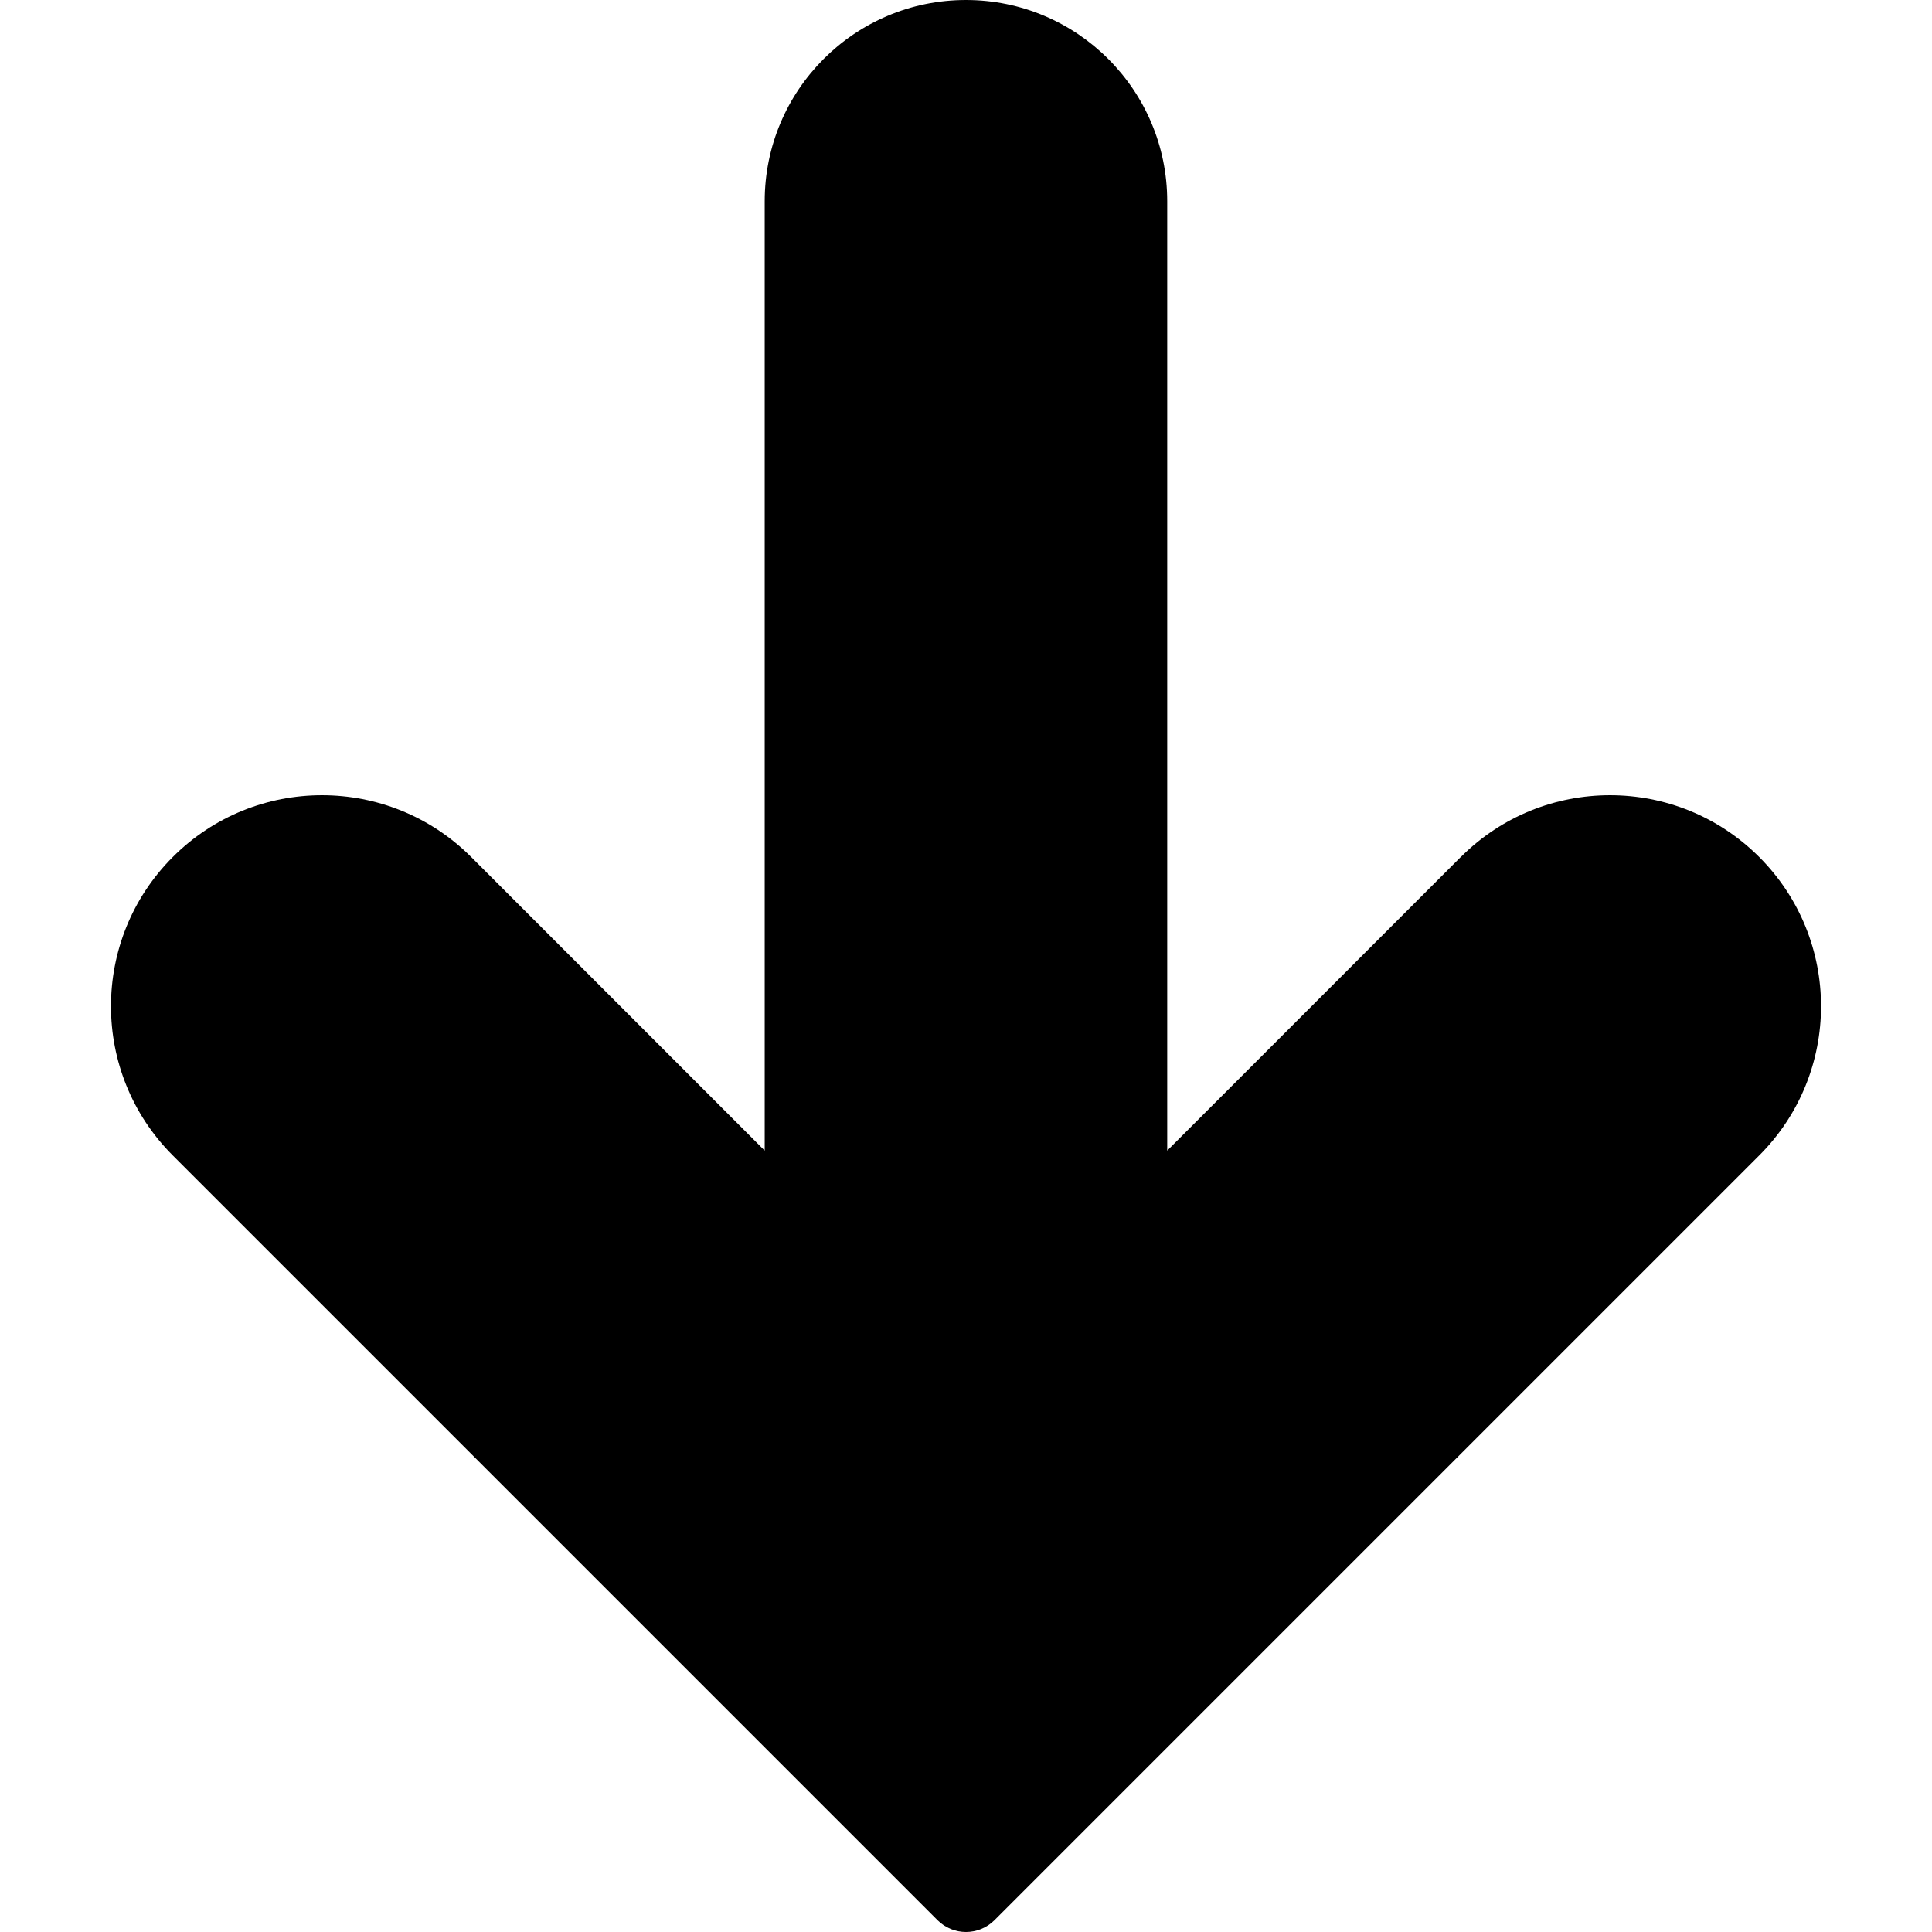
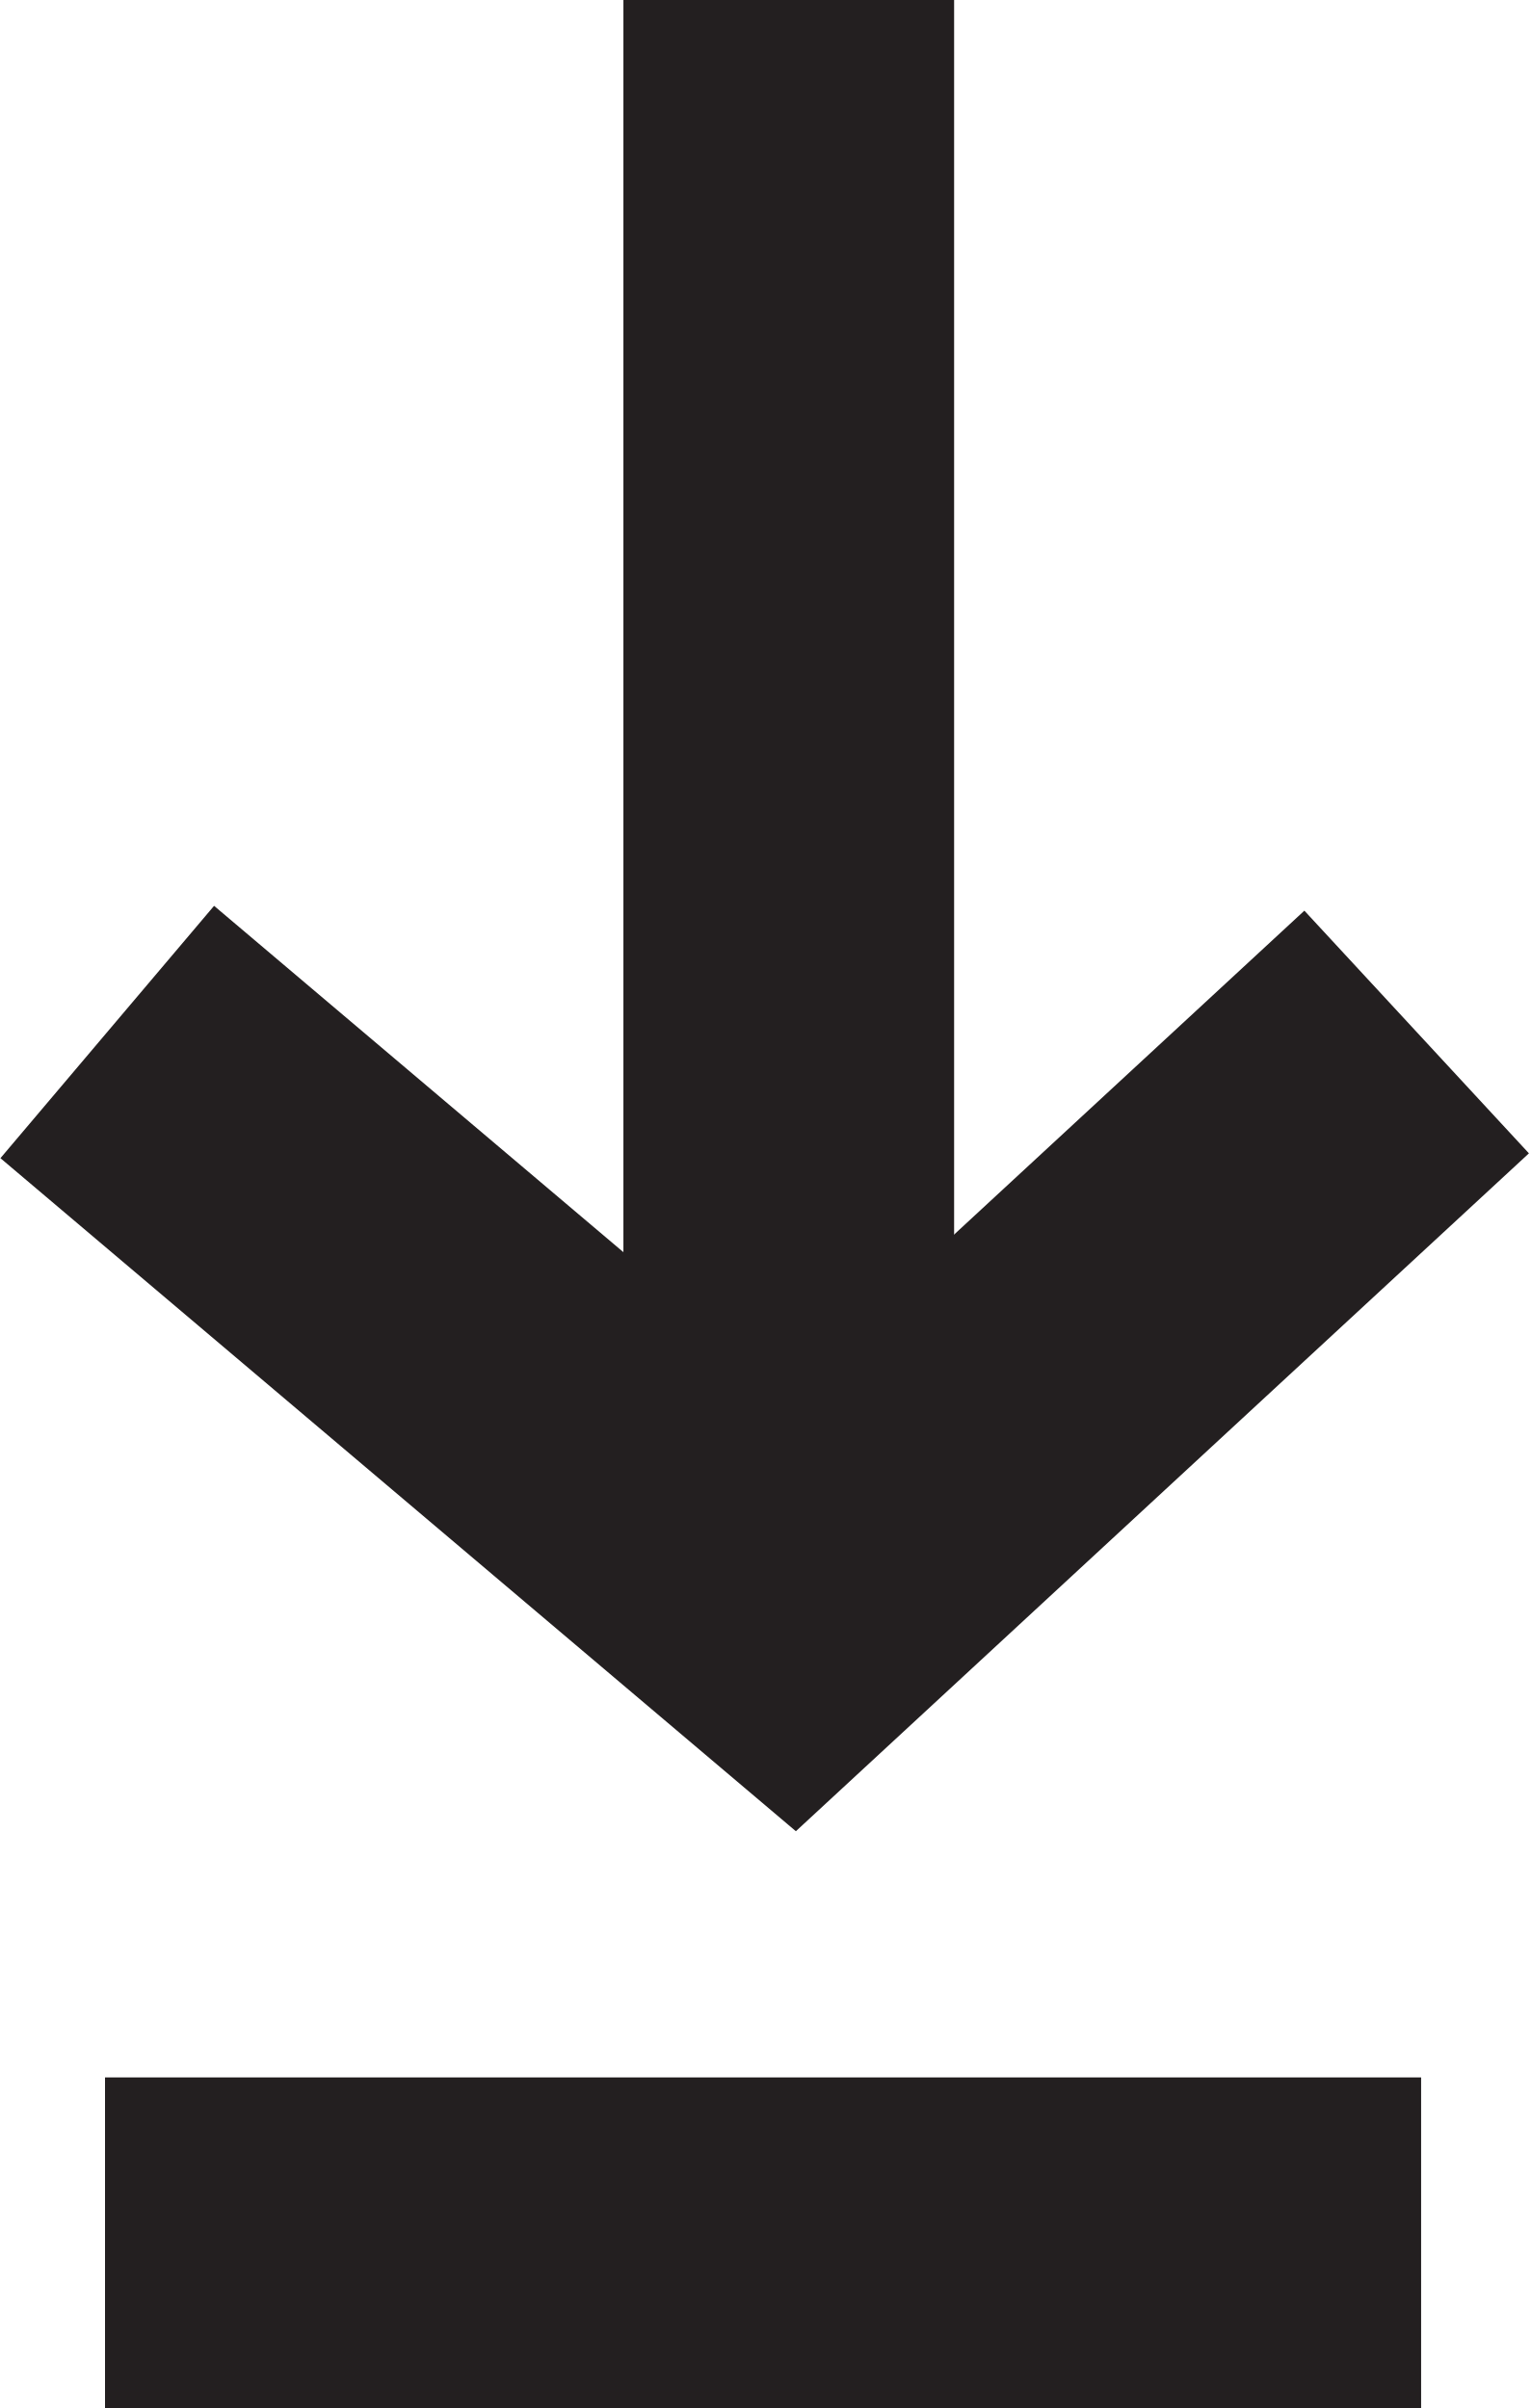
- <svg xmlns="http://www.w3.org/2000/svg" version="1.1" id="Capa_1" x="0px" y="0px" viewBox="0 0 511.987 511.987" style="enable-background:new 0 0 511.987 511.987;" xml:space="preserve">
-   <path style="fill:currentColor;" d="M387.098,227.115l-77.781,77.803V53.333C309.316,23.878,285.438,0,255.983,0  S202.65,23.878,202.65,53.333v251.584l-77.781-77.803c-21.838-21.838-57.245-21.838-79.083,0s-21.838,57.245,0,79.083  l202.667,202.667c4.165,4.164,10.917,4.164,15.083,0l202.667-202.667c21.838-21.838,21.838-57.245,0-79.083s-57.245-21.838-79.083,0  L387.098,227.115z" />
-   <g>
-   </g>
-   <g>
-   </g>
-   <g>
-   </g>
-   <g>
-   </g>
-   <g>
-   </g>
-   <g>
-   </g>
-   <g>
-   </g>
-   <g>
-   </g>
-   <g>
-   </g>
-   <g>
-   </g>
-   <g>
-   </g>
-   <g>
-   </g>
-   <g>
-   </g>
-   <g>
-   </g>
-   <g>
+ <svg xmlns="http://www.w3.org/2000/svg" viewBox="0 0 6.85 10.78">
+   <defs>
+     <style>
+       .cls-1,
+       .cls-3 {
+         fill: none;
+       }
+ 
+       .cls-2 {
+         clip-path: url(#clip-path);
+       }
+ 
+       .cls-3 {
+         stroke: #231f20;
+         stroke-width: 1.48px;
+       }
+     </style>
+     <clipPath id="clip-path" transform="translate(0 0)">
+       <rect class="cls-1" width="6.85" height="10.78" />
+     </clipPath>
+   </defs>
+   <g id="Layer_2" data-name="Layer 2">
+     <g id="Layer_1-2" data-name="Layer 1">
+       <g class="cls-2">
+         <line class="cls-3" x1="0.47" y1="10.04" x2="6.36" y2="10.04" />
+         <line class="cls-3" x1="3.53" x2="3.53" y2="7.11" />
+         <polyline class="cls-3" points="6.34 4.62 3.54 7.21 0.48 4.62" />
+       </g>
+     </g>
  </g>
</svg>
